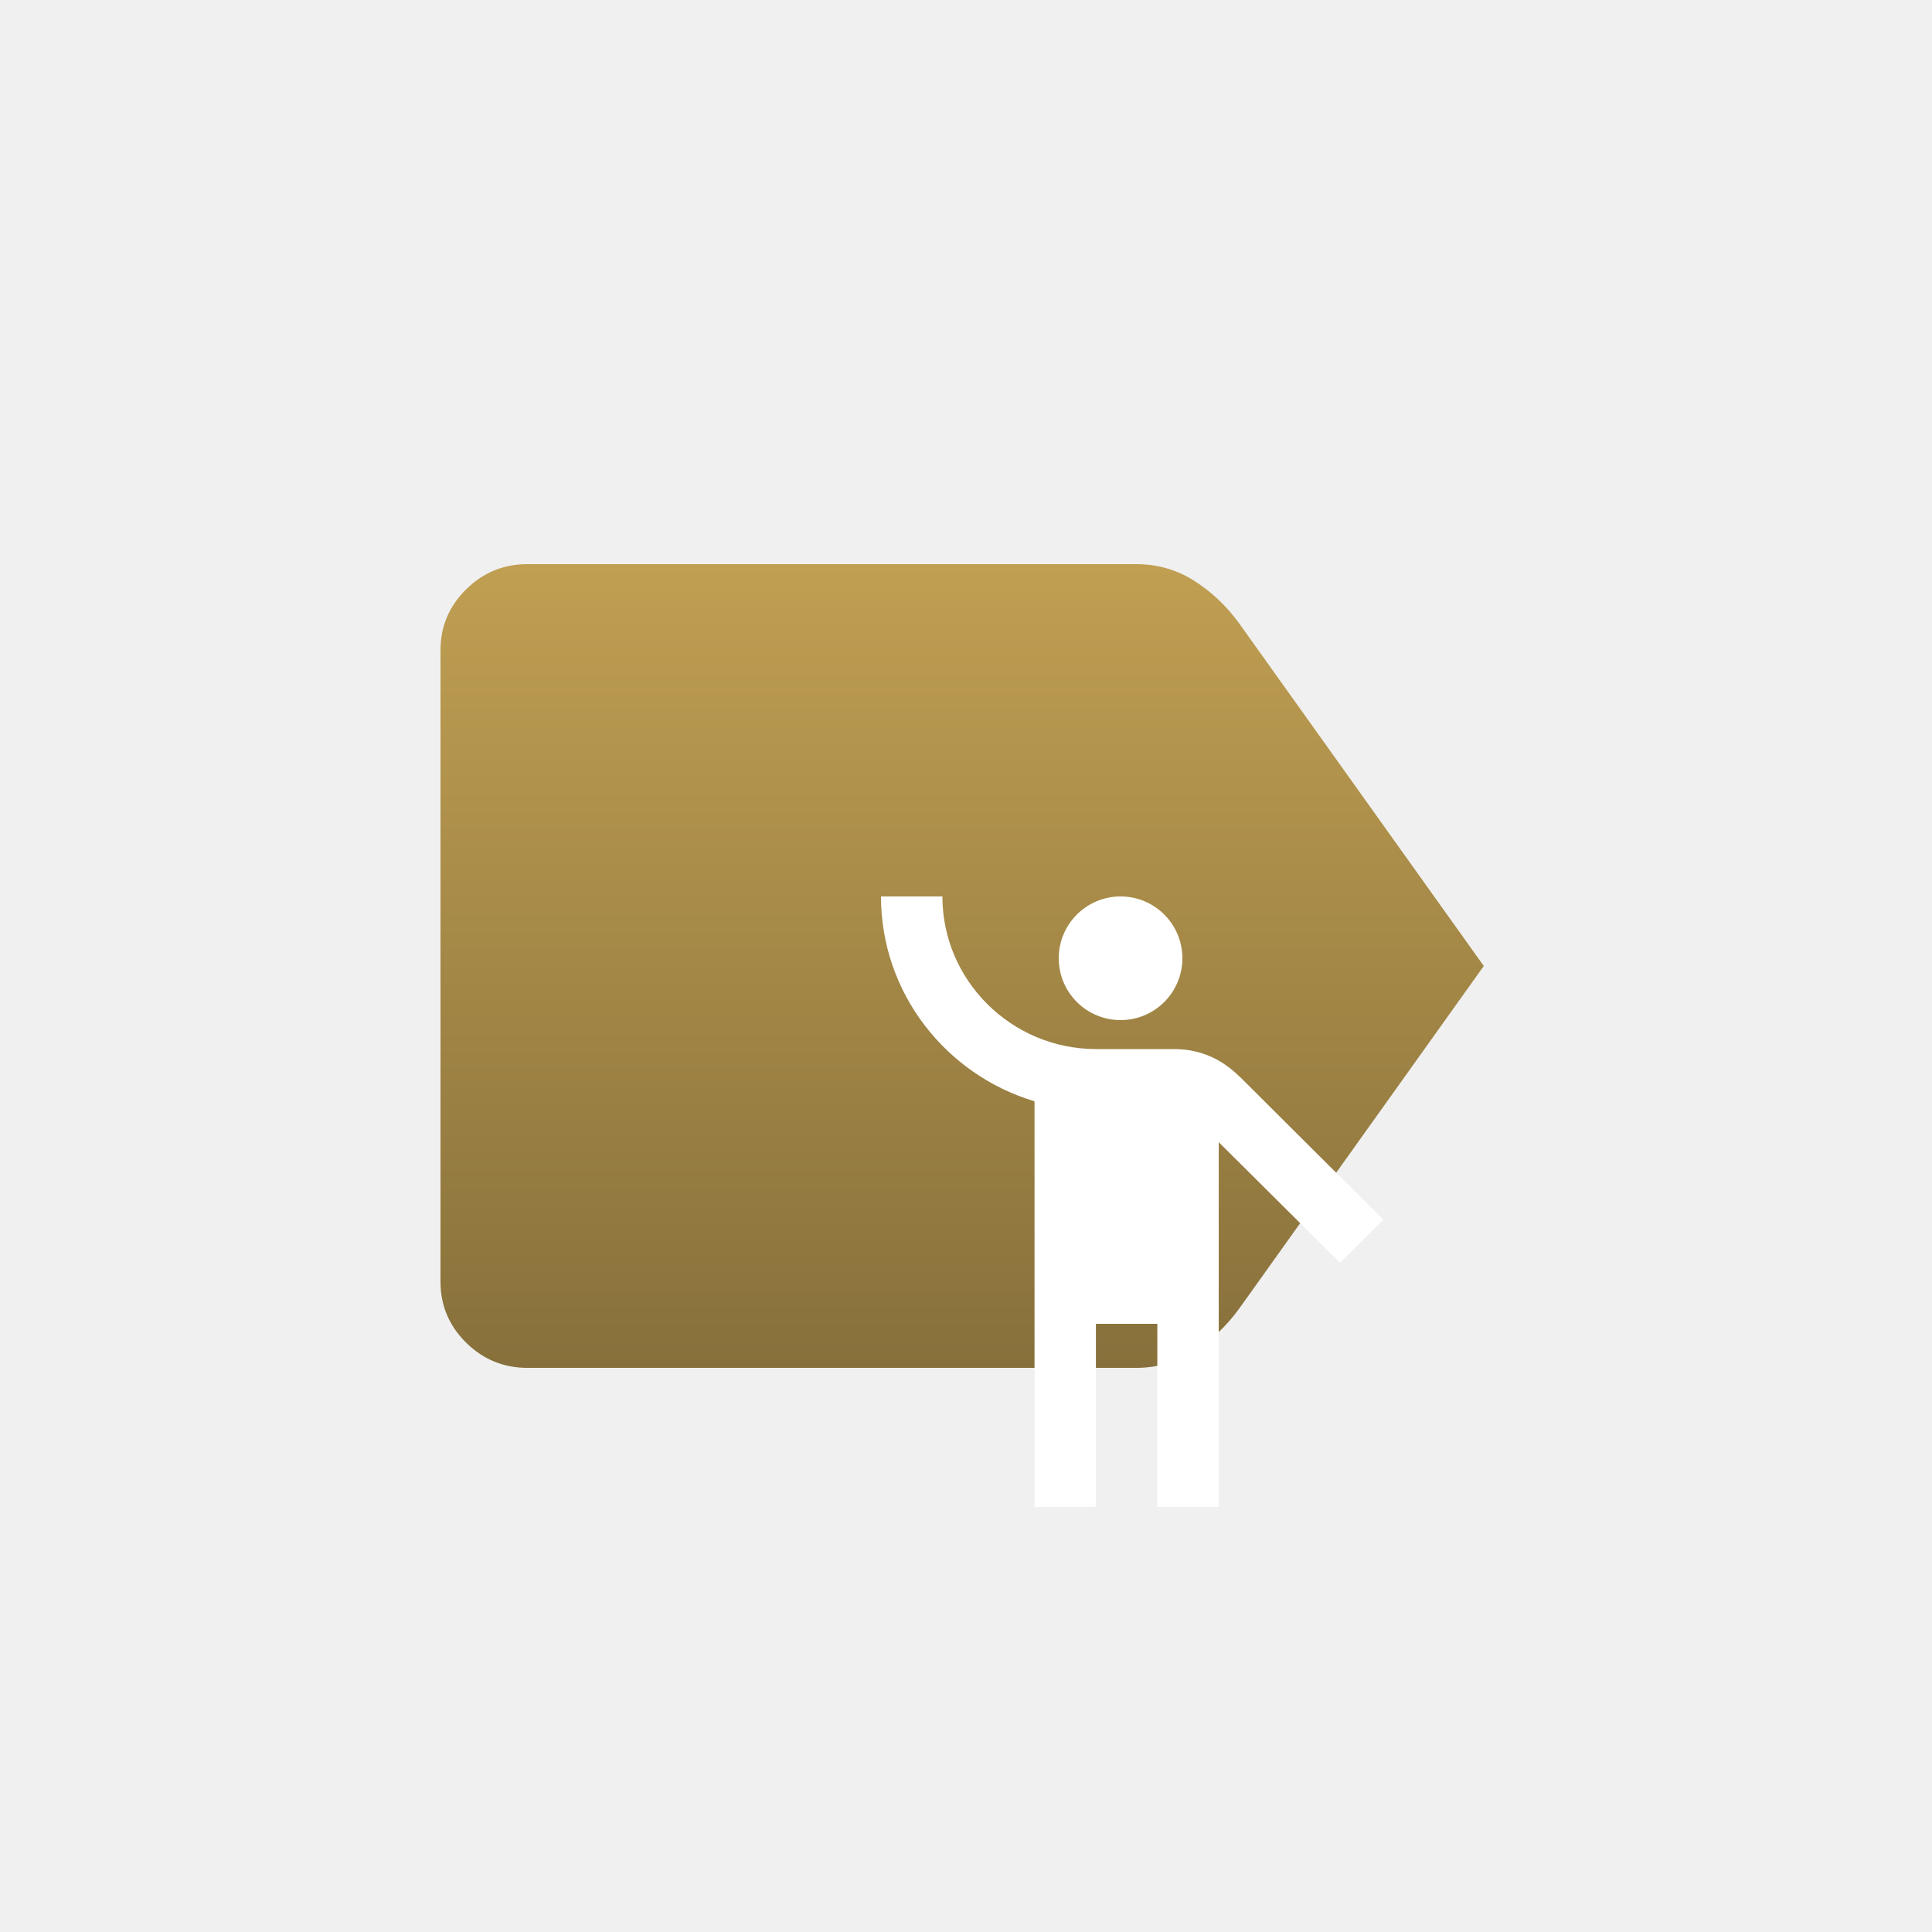
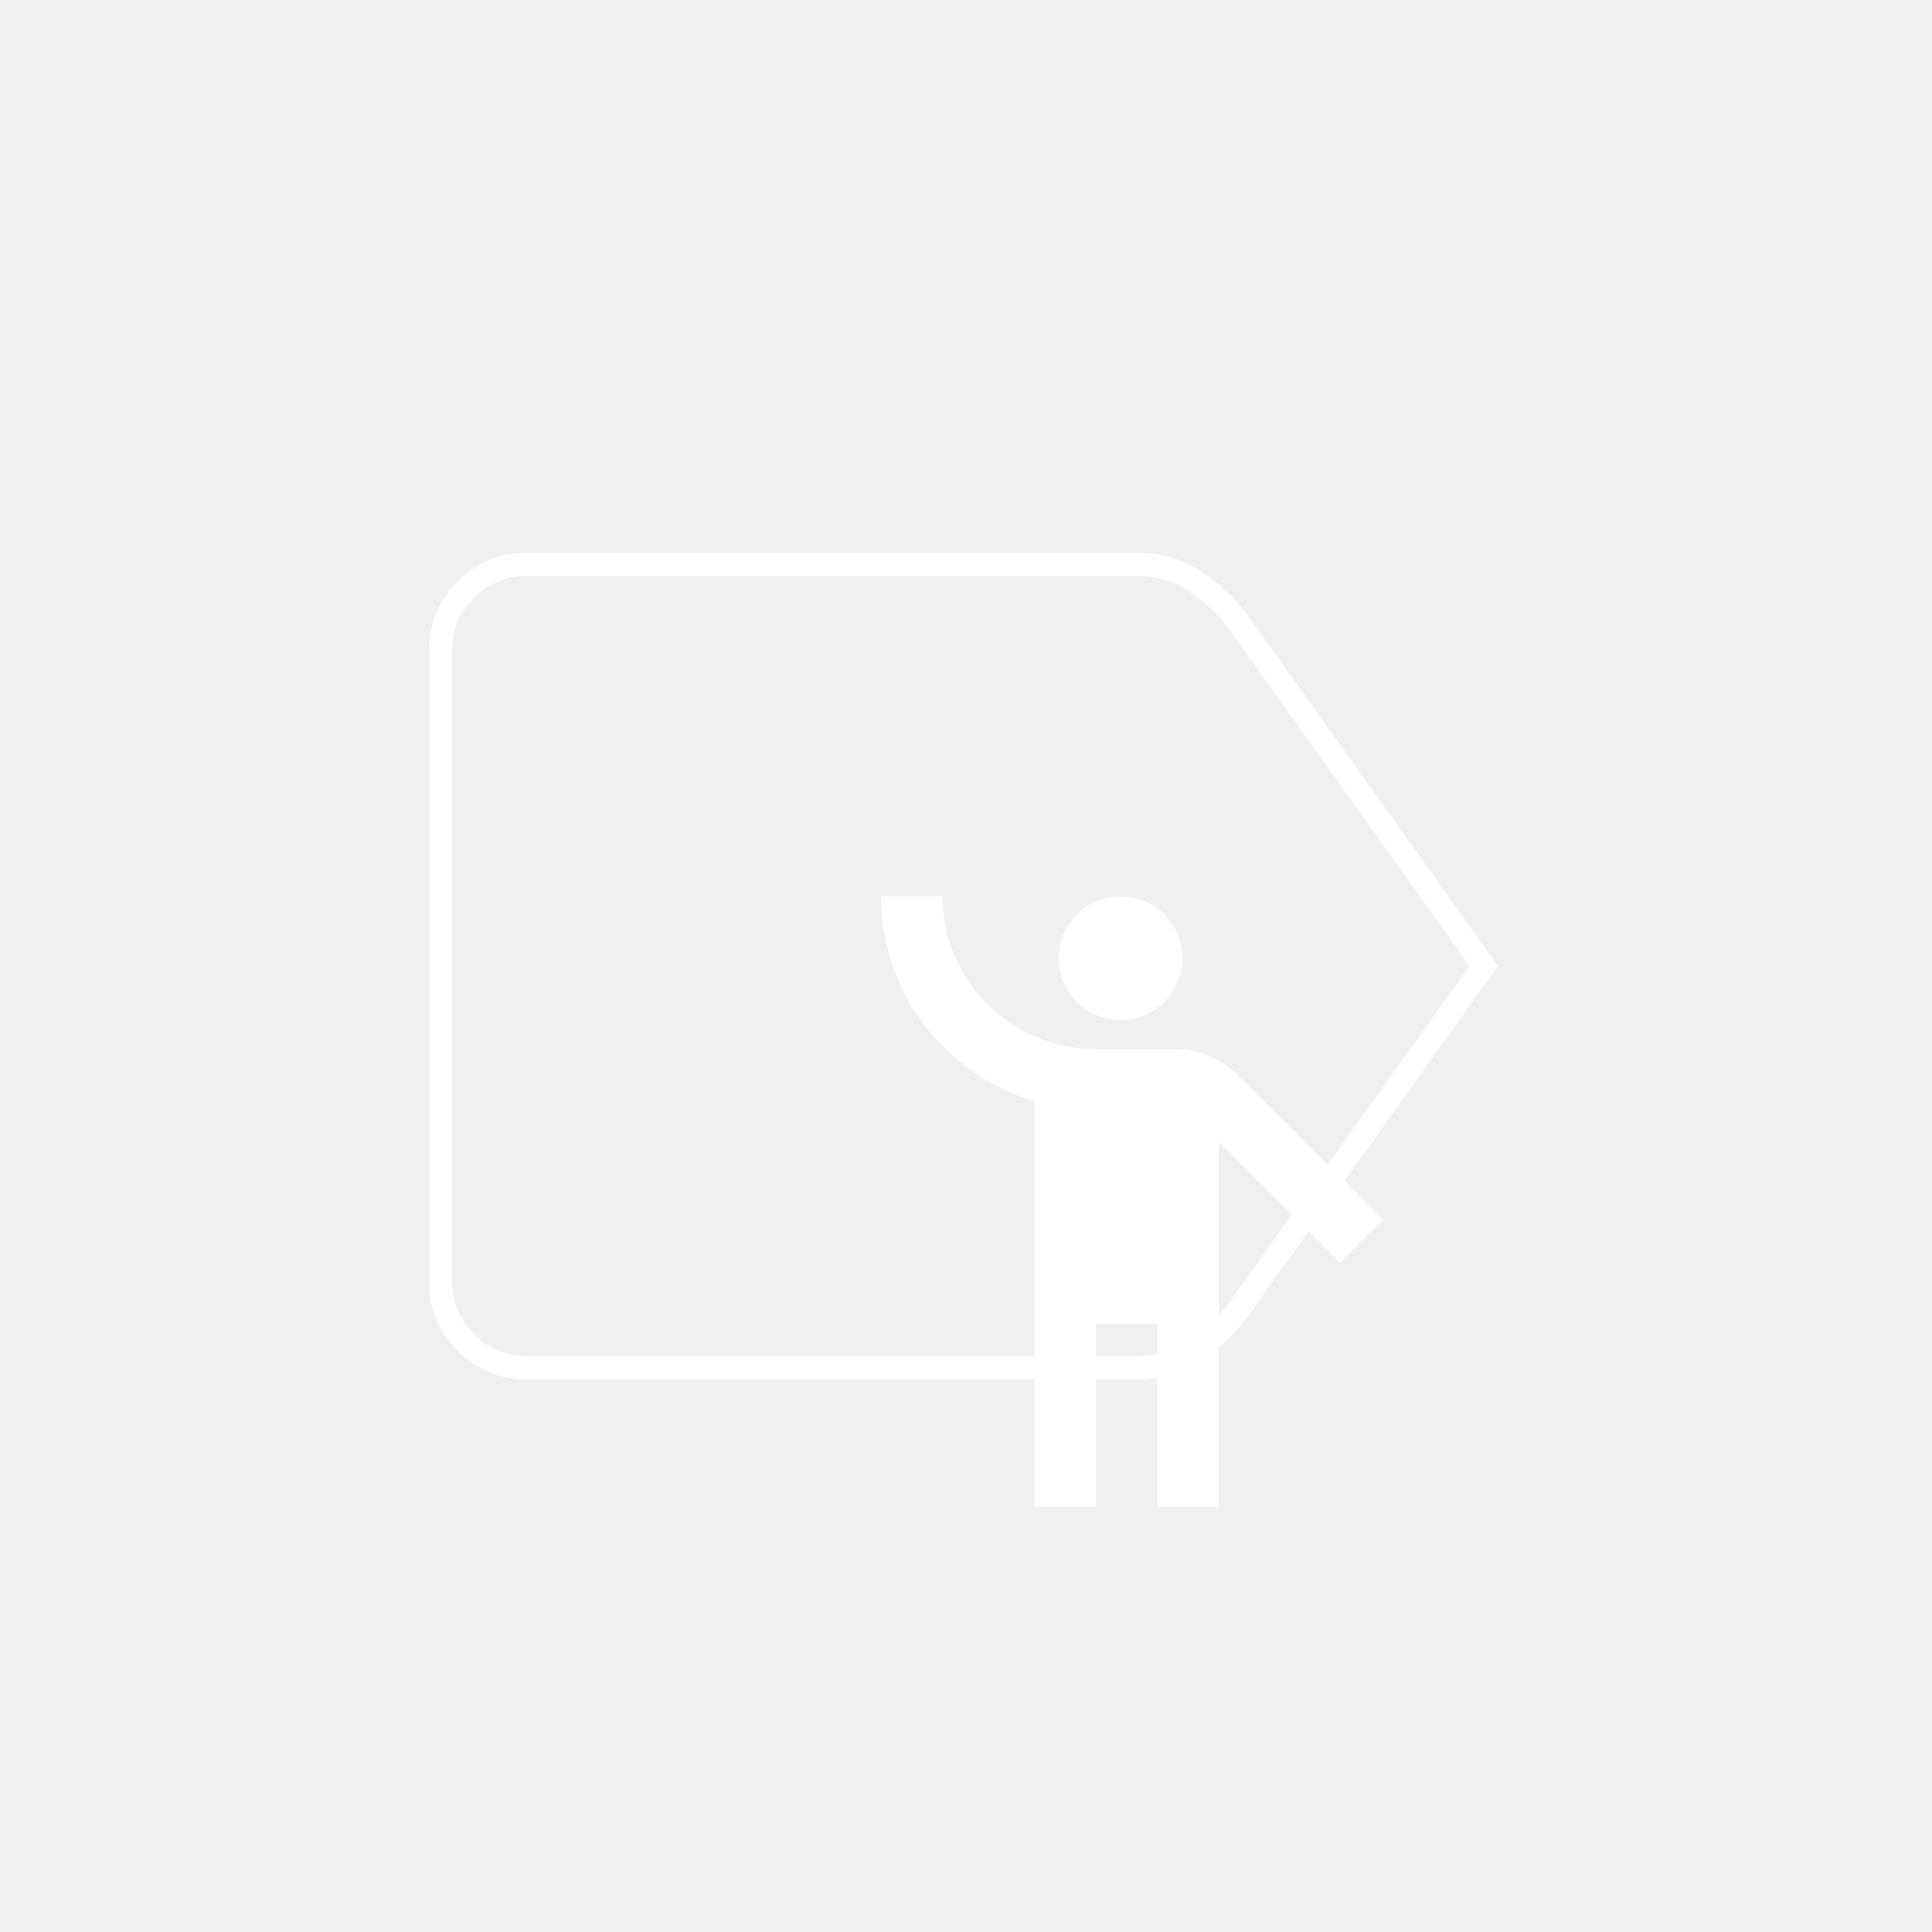
<svg xmlns="http://www.w3.org/2000/svg" width="250px" height="250px" viewBox="0 0 250 250" version="1.1">
-   <defs>
-     <linearGradient x1="50%" y1="0%" x2="50%" y2="100%" id="linearGradient-1">
-       <stop stop-color="#C09F52" offset="0%" />
-       <stop stop-color="#87703B" offset="100%" />
-     </linearGradient>
-   </defs>
  <g id="Page-1" stroke="none" stroke-width="1" fill="none" fill-rule="evenodd">
    <g id="rehydrate-ad" fill-rule="nonzero">
-       <g id="goldlabel" transform="translate(57, 73)" fill="url(#linearGradient-1)">
+       <g id="goldlabel" transform="translate(57, 73)" stroke="#FFFFFF" stroke-width="3">
        <path d="M135,52 L103.312,96.386 C101.688,98.614 99.75,100.44 97.5,101.864 C95.25,103.288 92.75,104 90,104 L11.25,104 C8.156,104 5.508,102.909 3.305,100.727 C1.102,98.545 0,95.921 0,92.857 L0,11.143 C0,8.079 1.102,5.455 3.305,3.273 C5.508,1.091 8.156,0 11.25,0 L90,0 C92.75,0 95.25,0.712 97.5,2.136 C99.75,3.56 101.688,5.386 103.312,7.614 L135,52 Z" id="Label" />
      </g>
      <g id="blokey" transform="translate(114, 116)" fill="#FFFFFF">
        <circle id="Oval" cx="31" cy="8" r="8" />
        <path d="M47.24,24.134 C45.691,22.594 43.029,19.75 37.864,19.75 C37.029,19.75 32.222,19.75 27.772,19.75 C16.846,19.71 7.946,10.863 7.946,0 L0,0 C0,12.482 8.383,23.068 19.866,26.505 L19.866,79 L27.812,79 L27.812,55.3 L35.758,55.3 L35.758,79 L43.704,79 L43.704,31.797 L59.398,47.4 L65,41.831 L47.24,24.134 Z" id="Path" />
      </g>
    </g>
  </g>
</svg>
